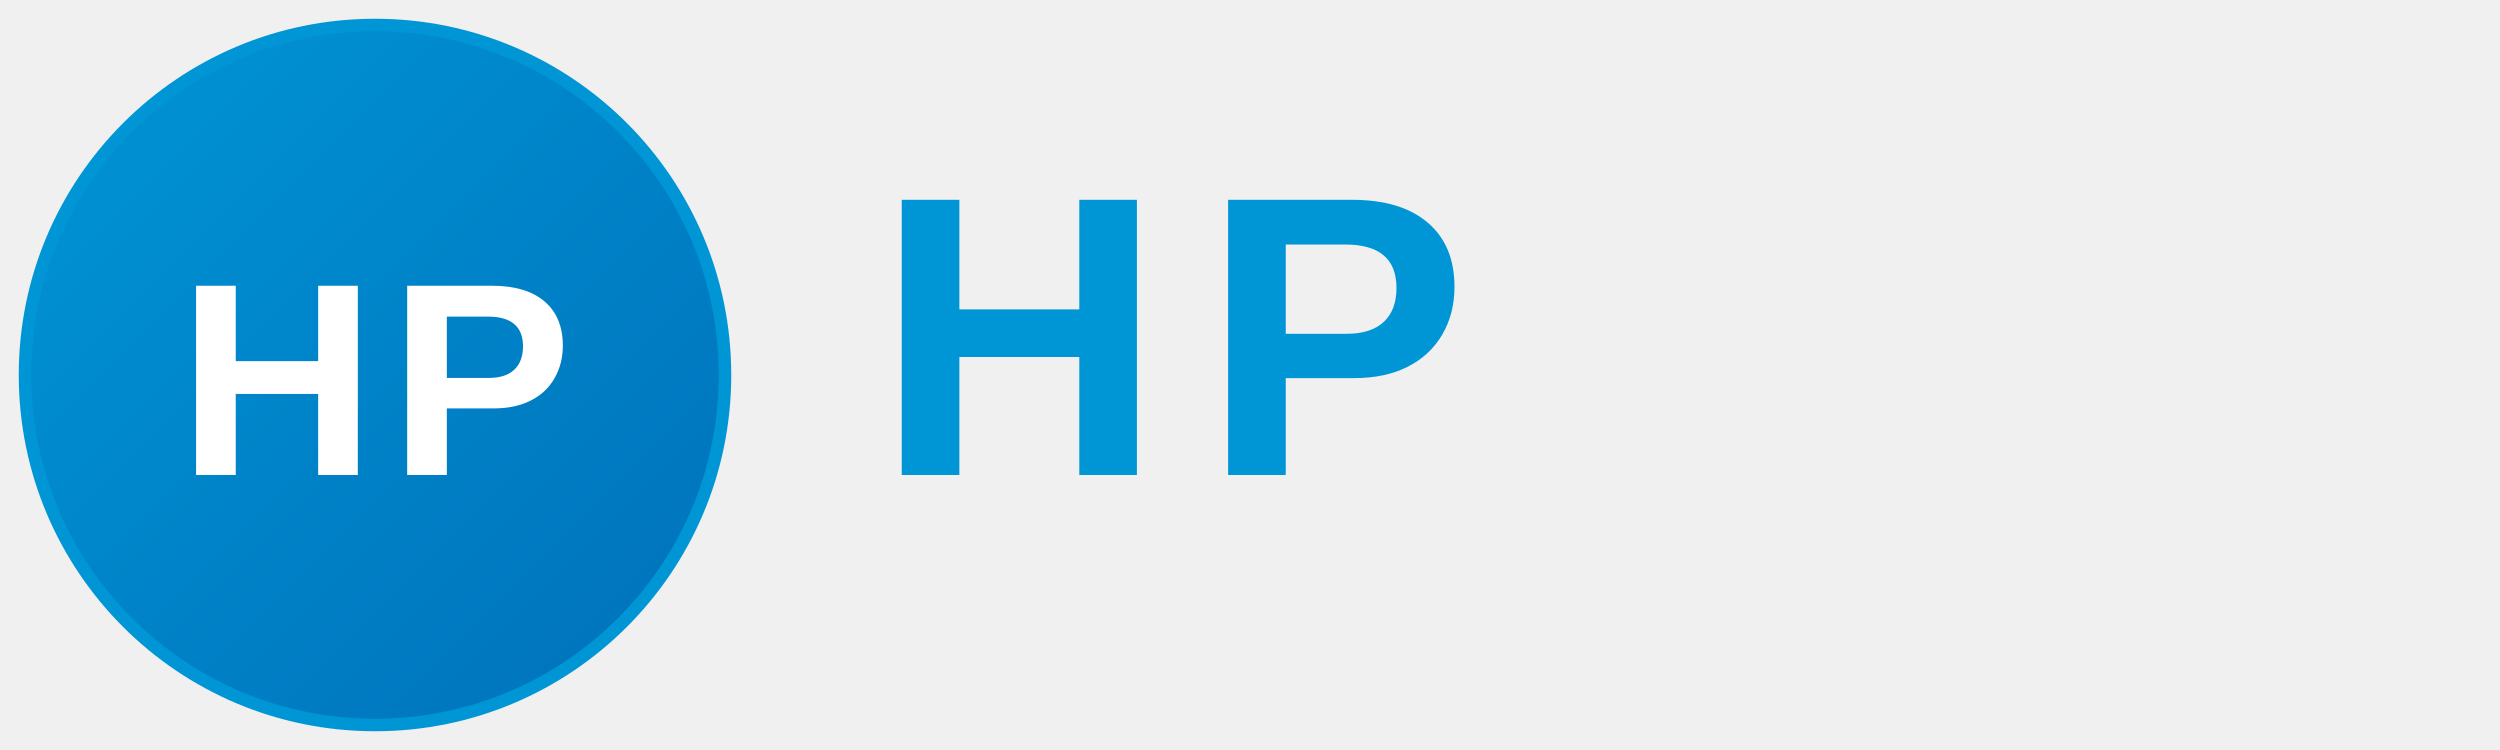
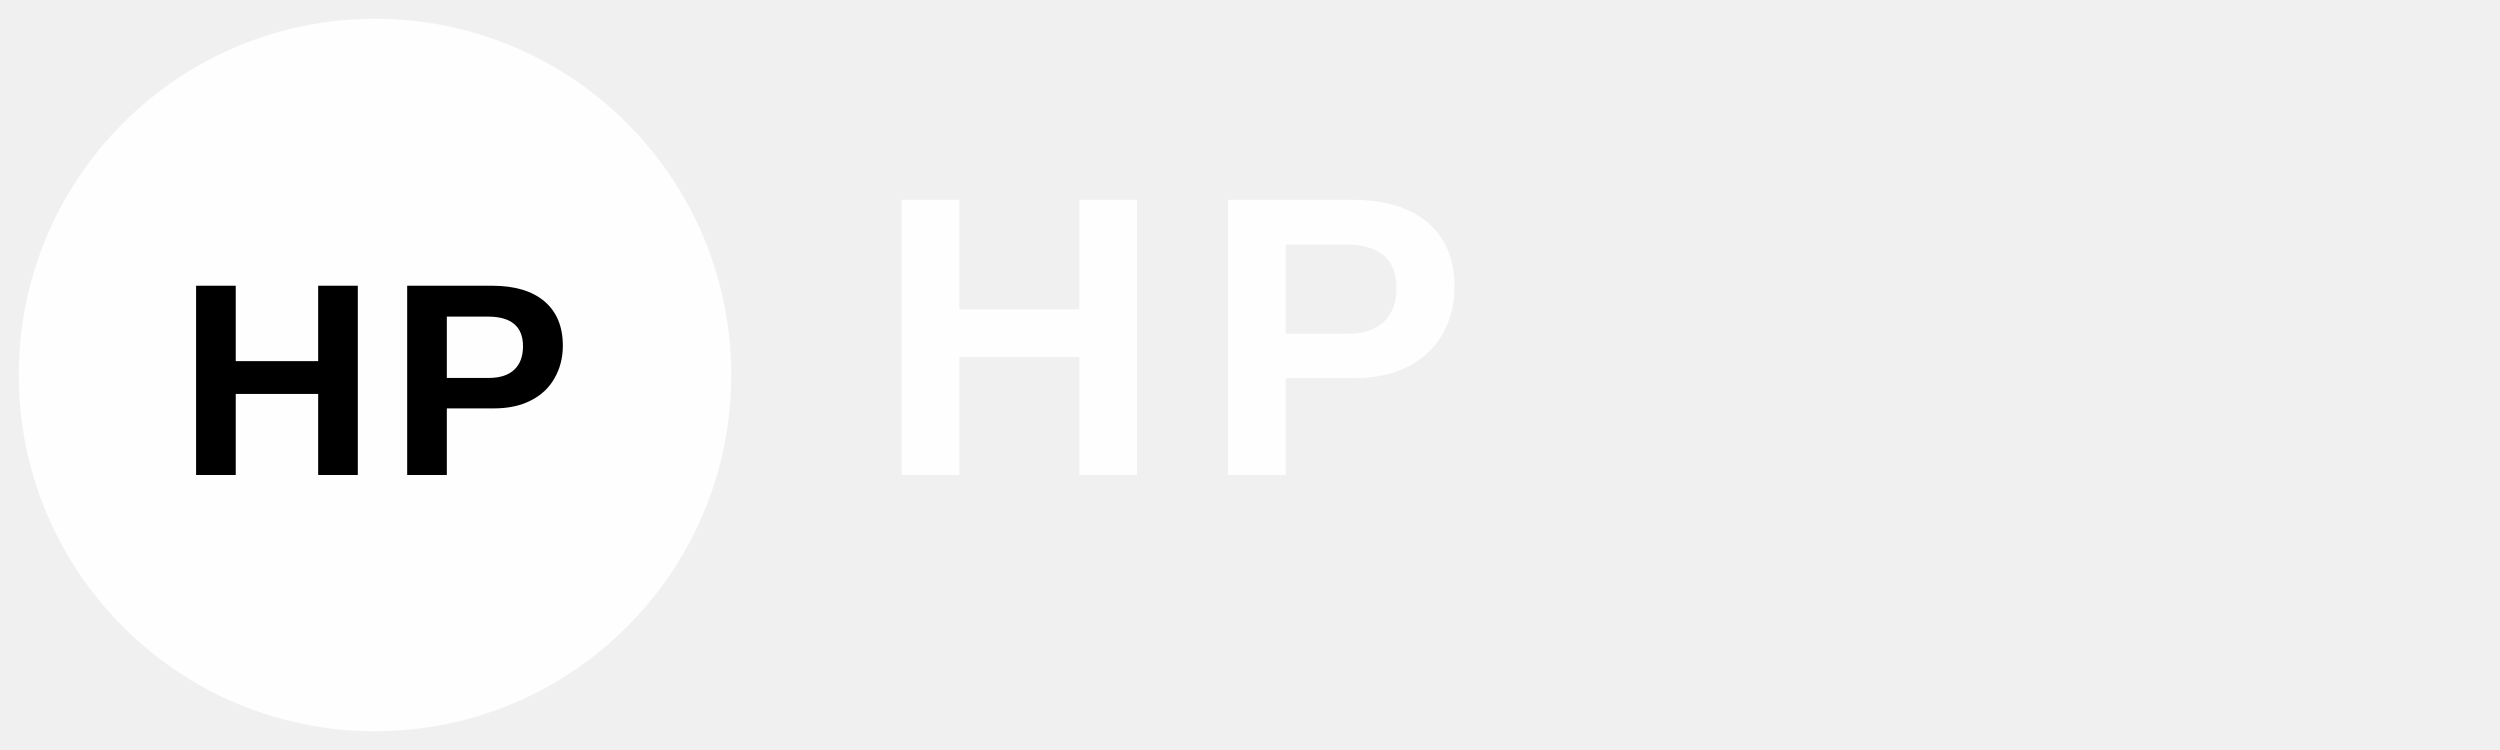
- <svg xmlns="http://www.w3.org/2000/svg" viewBox="0 0 200 60" fill="#0096D6">
-   <defs>
-     <linearGradient id="hpGradient" x1="0%" y1="0%" x2="100%" y2="100%">
-       <stop offset="0%" style="stop-color:#0096D6;stop-opacity:1" />
-       <stop offset="100%" style="stop-color:#0070BA;stop-opacity:1" />
-     </linearGradient>
-   </defs>
-   <circle cx="30" cy="30" r="28" fill="url(#hpGradient)" stroke="#0096D6" stroke-width="1" />
-   <text x="30" y="38" font-family="Arial, Helvetica, sans-serif" font-size="22" font-weight="900" fill="#FFFFFF" text-anchor="middle" letter-spacing="1">HP</text>
-   <text x="70" y="38" font-family="Arial, Helvetica, sans-serif" font-size="32" font-weight="700" fill="#0096D6" letter-spacing="3">HP</text>
+ <svg xmlns="http://www.w3.org/2000/svg" viewBox="0 0 200 60" fill="#FFFFFF">
+   <circle cx="30" cy="30" r="28" fill="#FFFFFF" opacity="0.9" stroke="#FFFFFF" stroke-width="1" />
+   <text x="30" y="38" font-family="Arial, Helvetica, sans-serif" font-size="22" font-weight="900" fill="#000000" text-anchor="middle" letter-spacing="1">HP</text>
+   <text x="70" y="38" font-family="Arial, Helvetica, sans-serif" font-size="32" font-weight="700" fill="#FFFFFF" letter-spacing="3" opacity="0.95">HP</text>
</svg>
